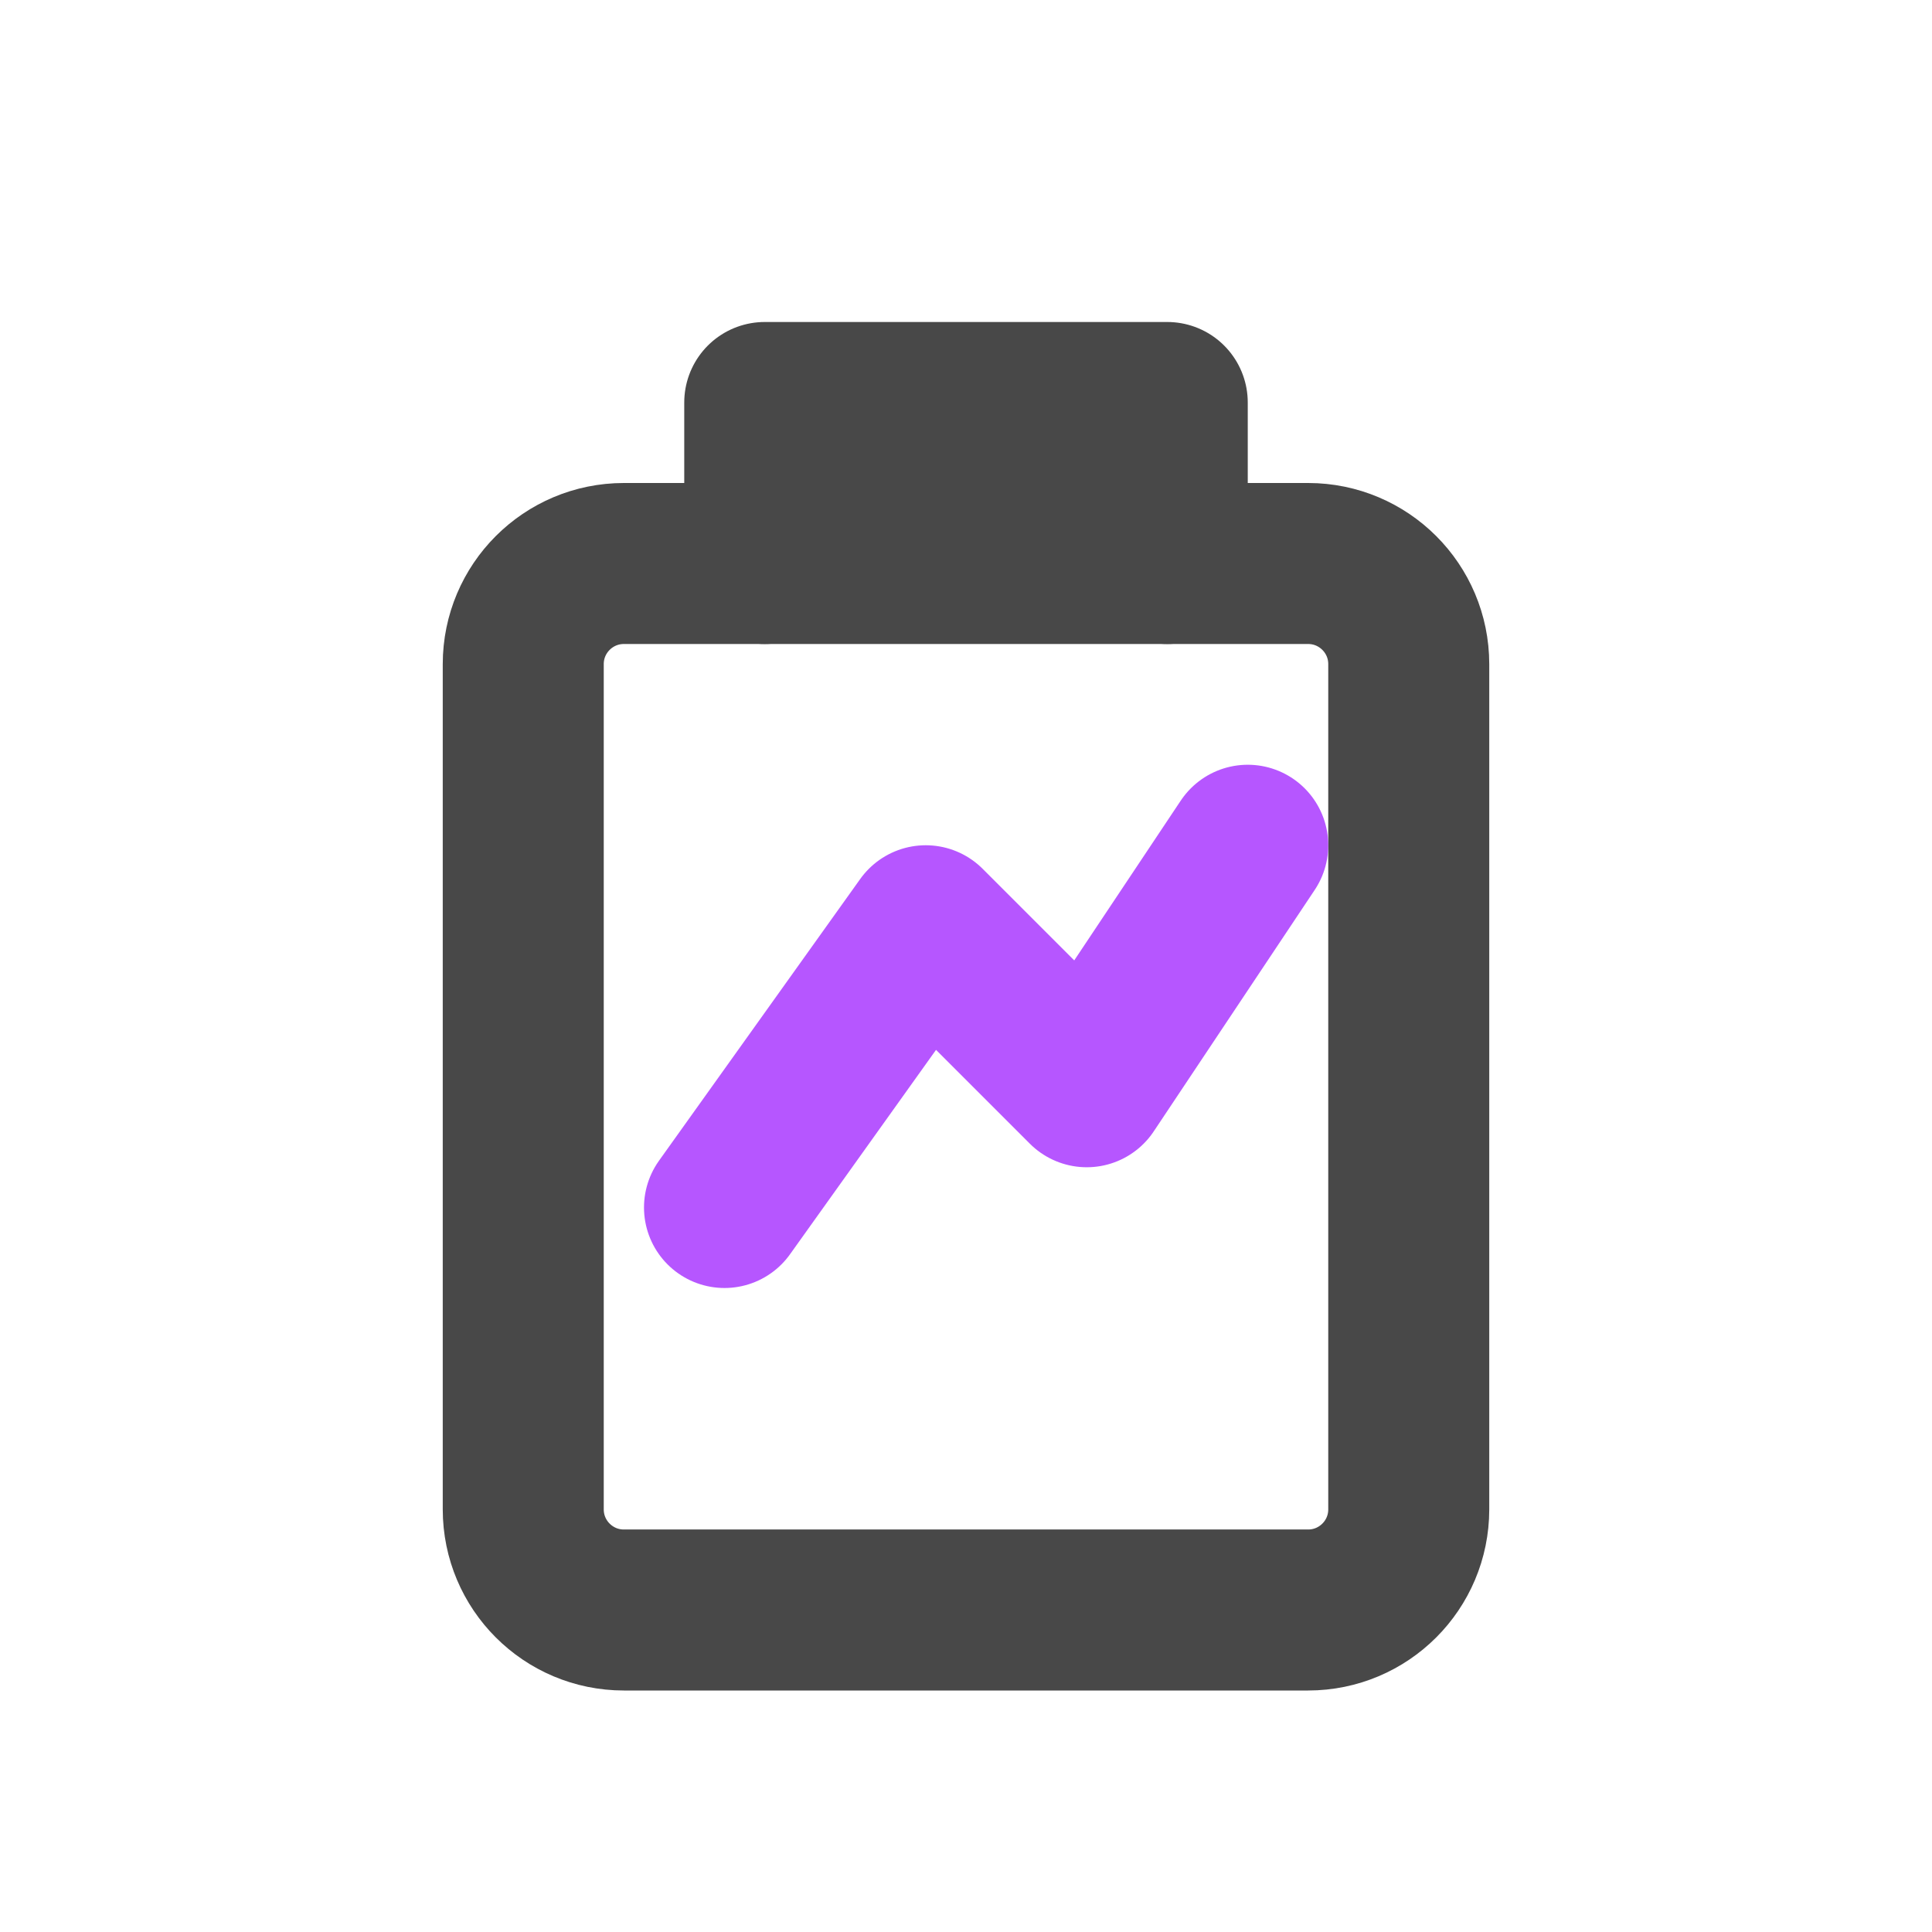
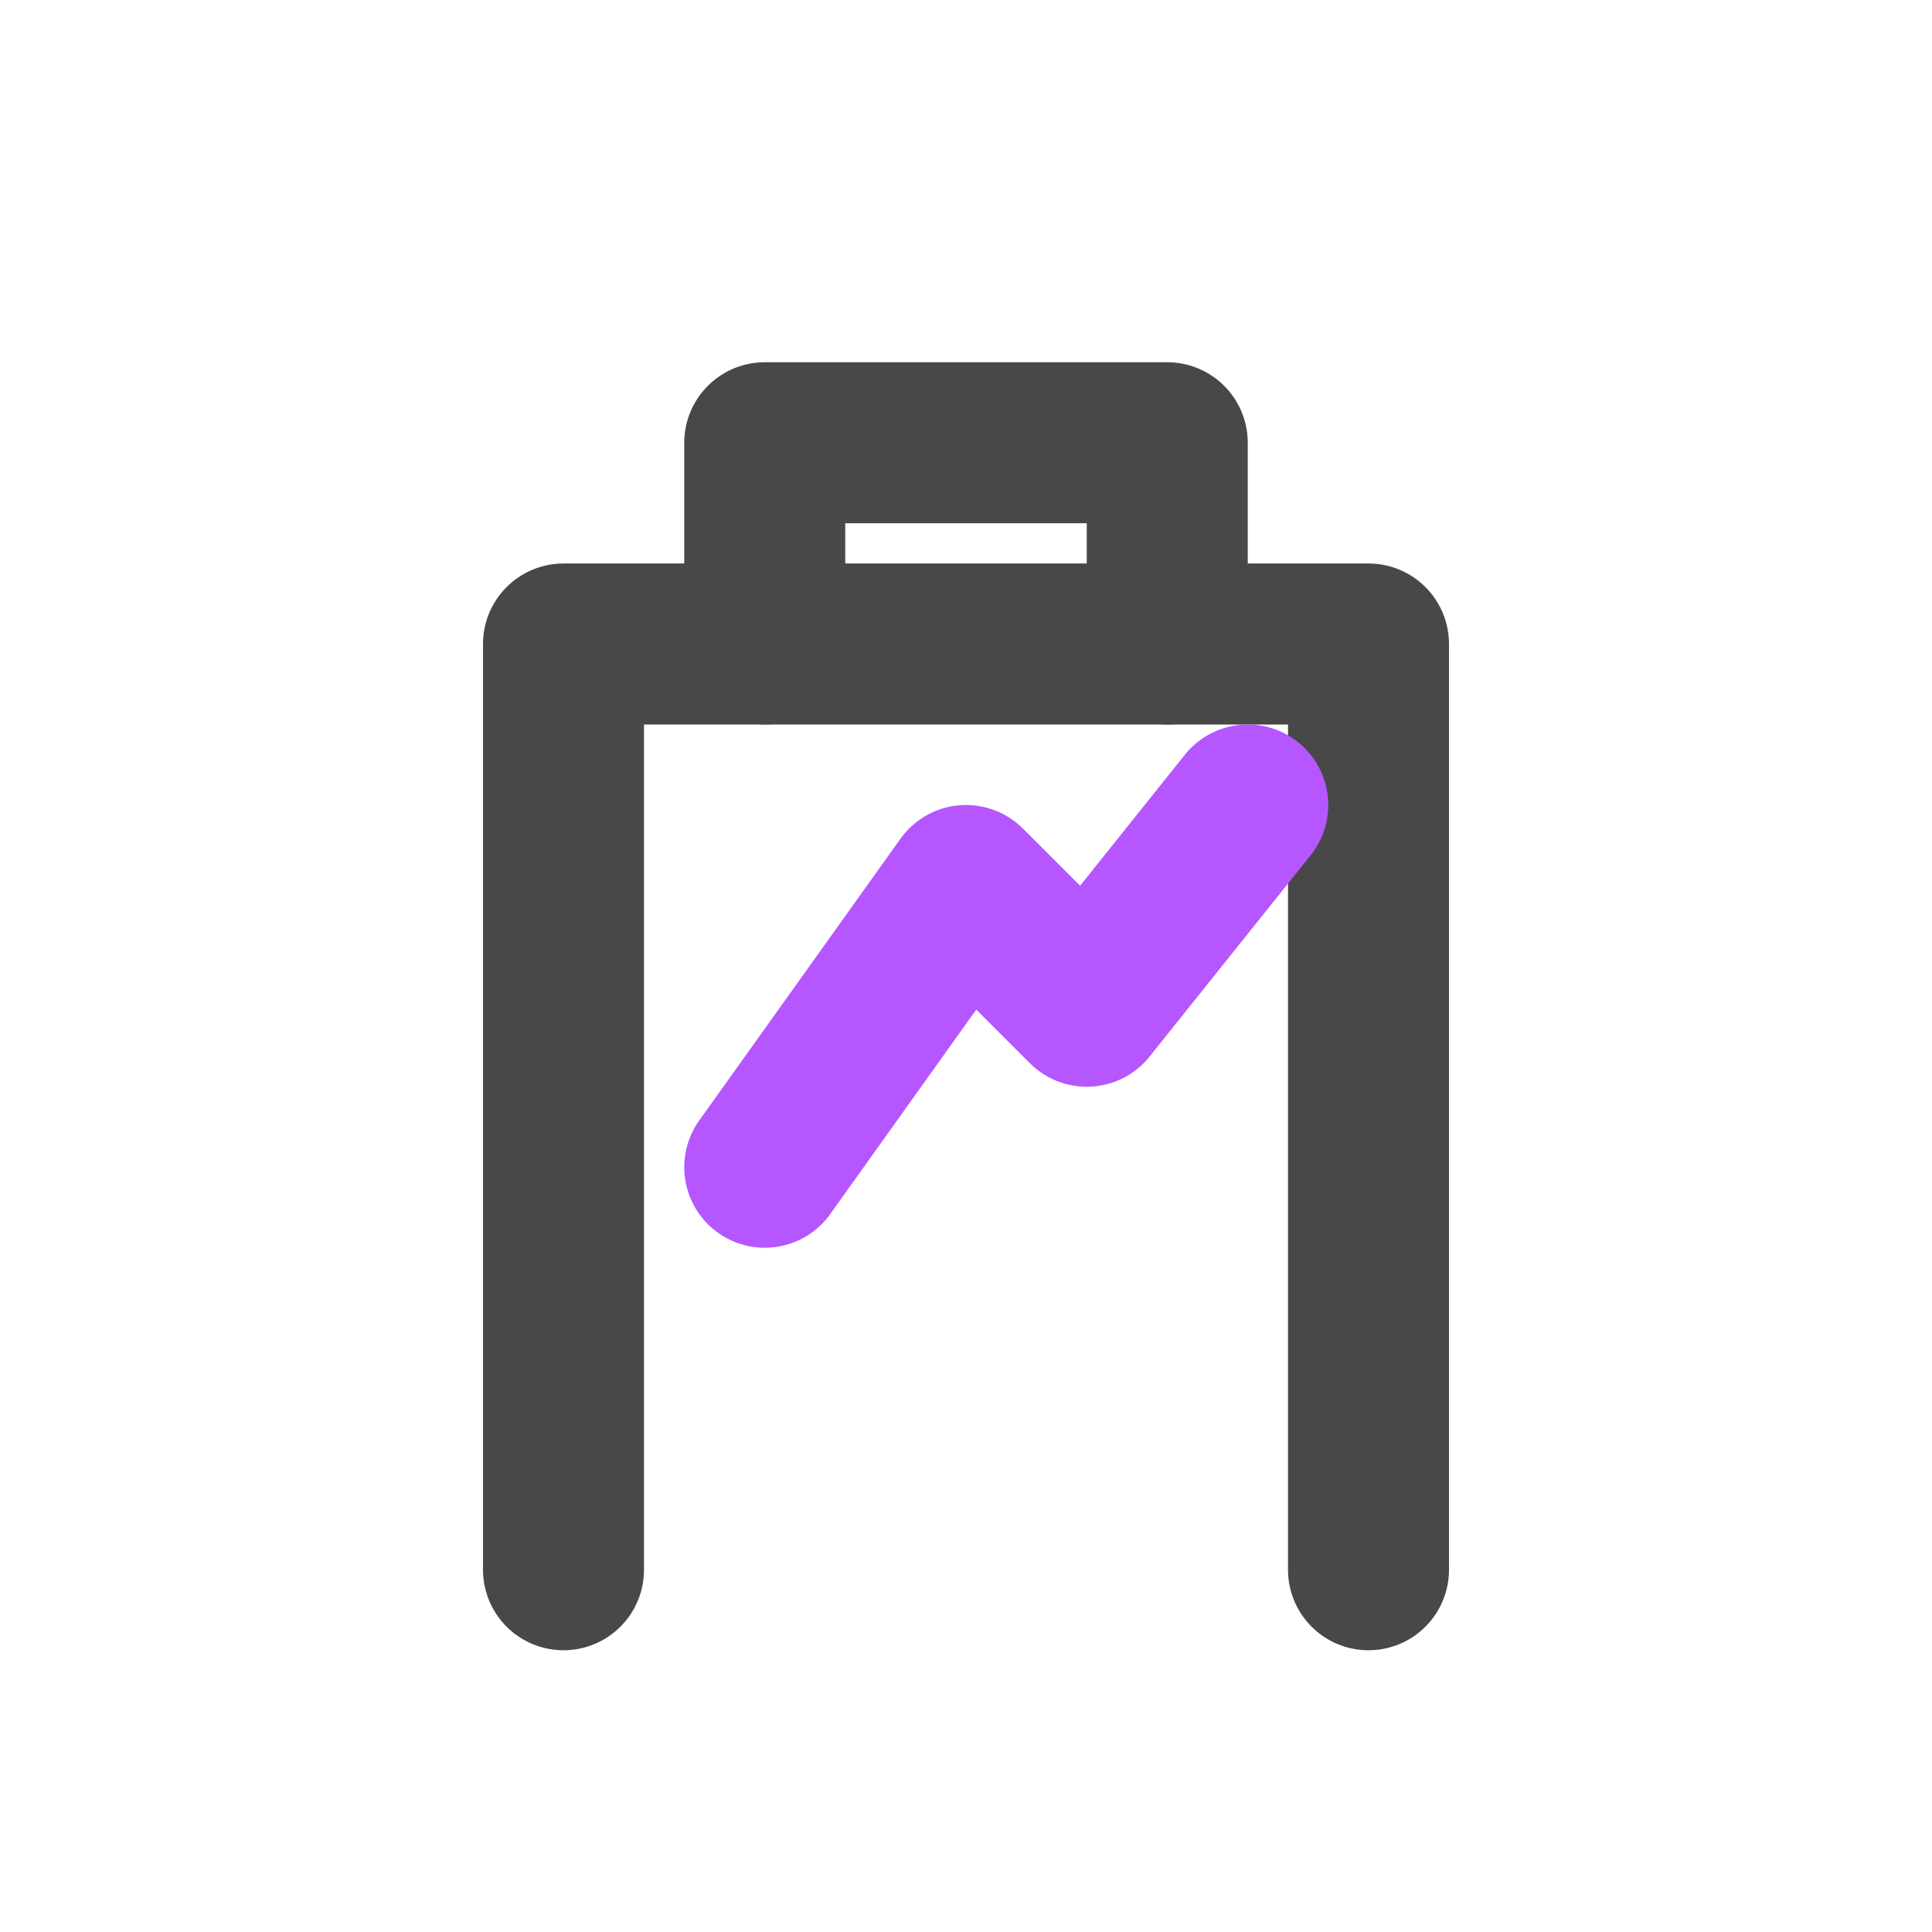
<svg xmlns="http://www.w3.org/2000/svg" width="24" height="24" viewBox="0 0 24 24" fill="none" aria-hidden="true">
-   <rect x="6.5" y="7" width="11" height="13" rx="1.25" stroke="#484848" stroke-width="2" stroke-linecap="round" stroke-linejoin="round" fill="none" />
-   <path d="M9.5 7 V5 H14.5 V7" stroke="#484848" stroke-width="2" stroke-linecap="round" stroke-linejoin="round" fill="none" />
-   <path d="M9 15 L11.5 11.5 L13.5 13.5 L15.5 10.5" stroke="#B656FF" stroke-width="2" stroke-linecap="round" stroke-linejoin="round" fill="none" />
+   <path d="M7 19.5 V8 H17 V19.5" stroke="#484848" stroke-width="2" stroke-linecap="round" stroke-linejoin="round" fill="none" />
+   <path d="M9.5 8 V5.5 H14.5 V8" stroke="#484848" stroke-width="2" stroke-linecap="round" stroke-linejoin="round" fill="none" />
+   <path d="M9.5 14.5 L12 11 L13.5 12.5 L15.5 10" stroke="#B656FF" stroke-width="2" stroke-linecap="round" stroke-linejoin="round" fill="none" />
</svg>
